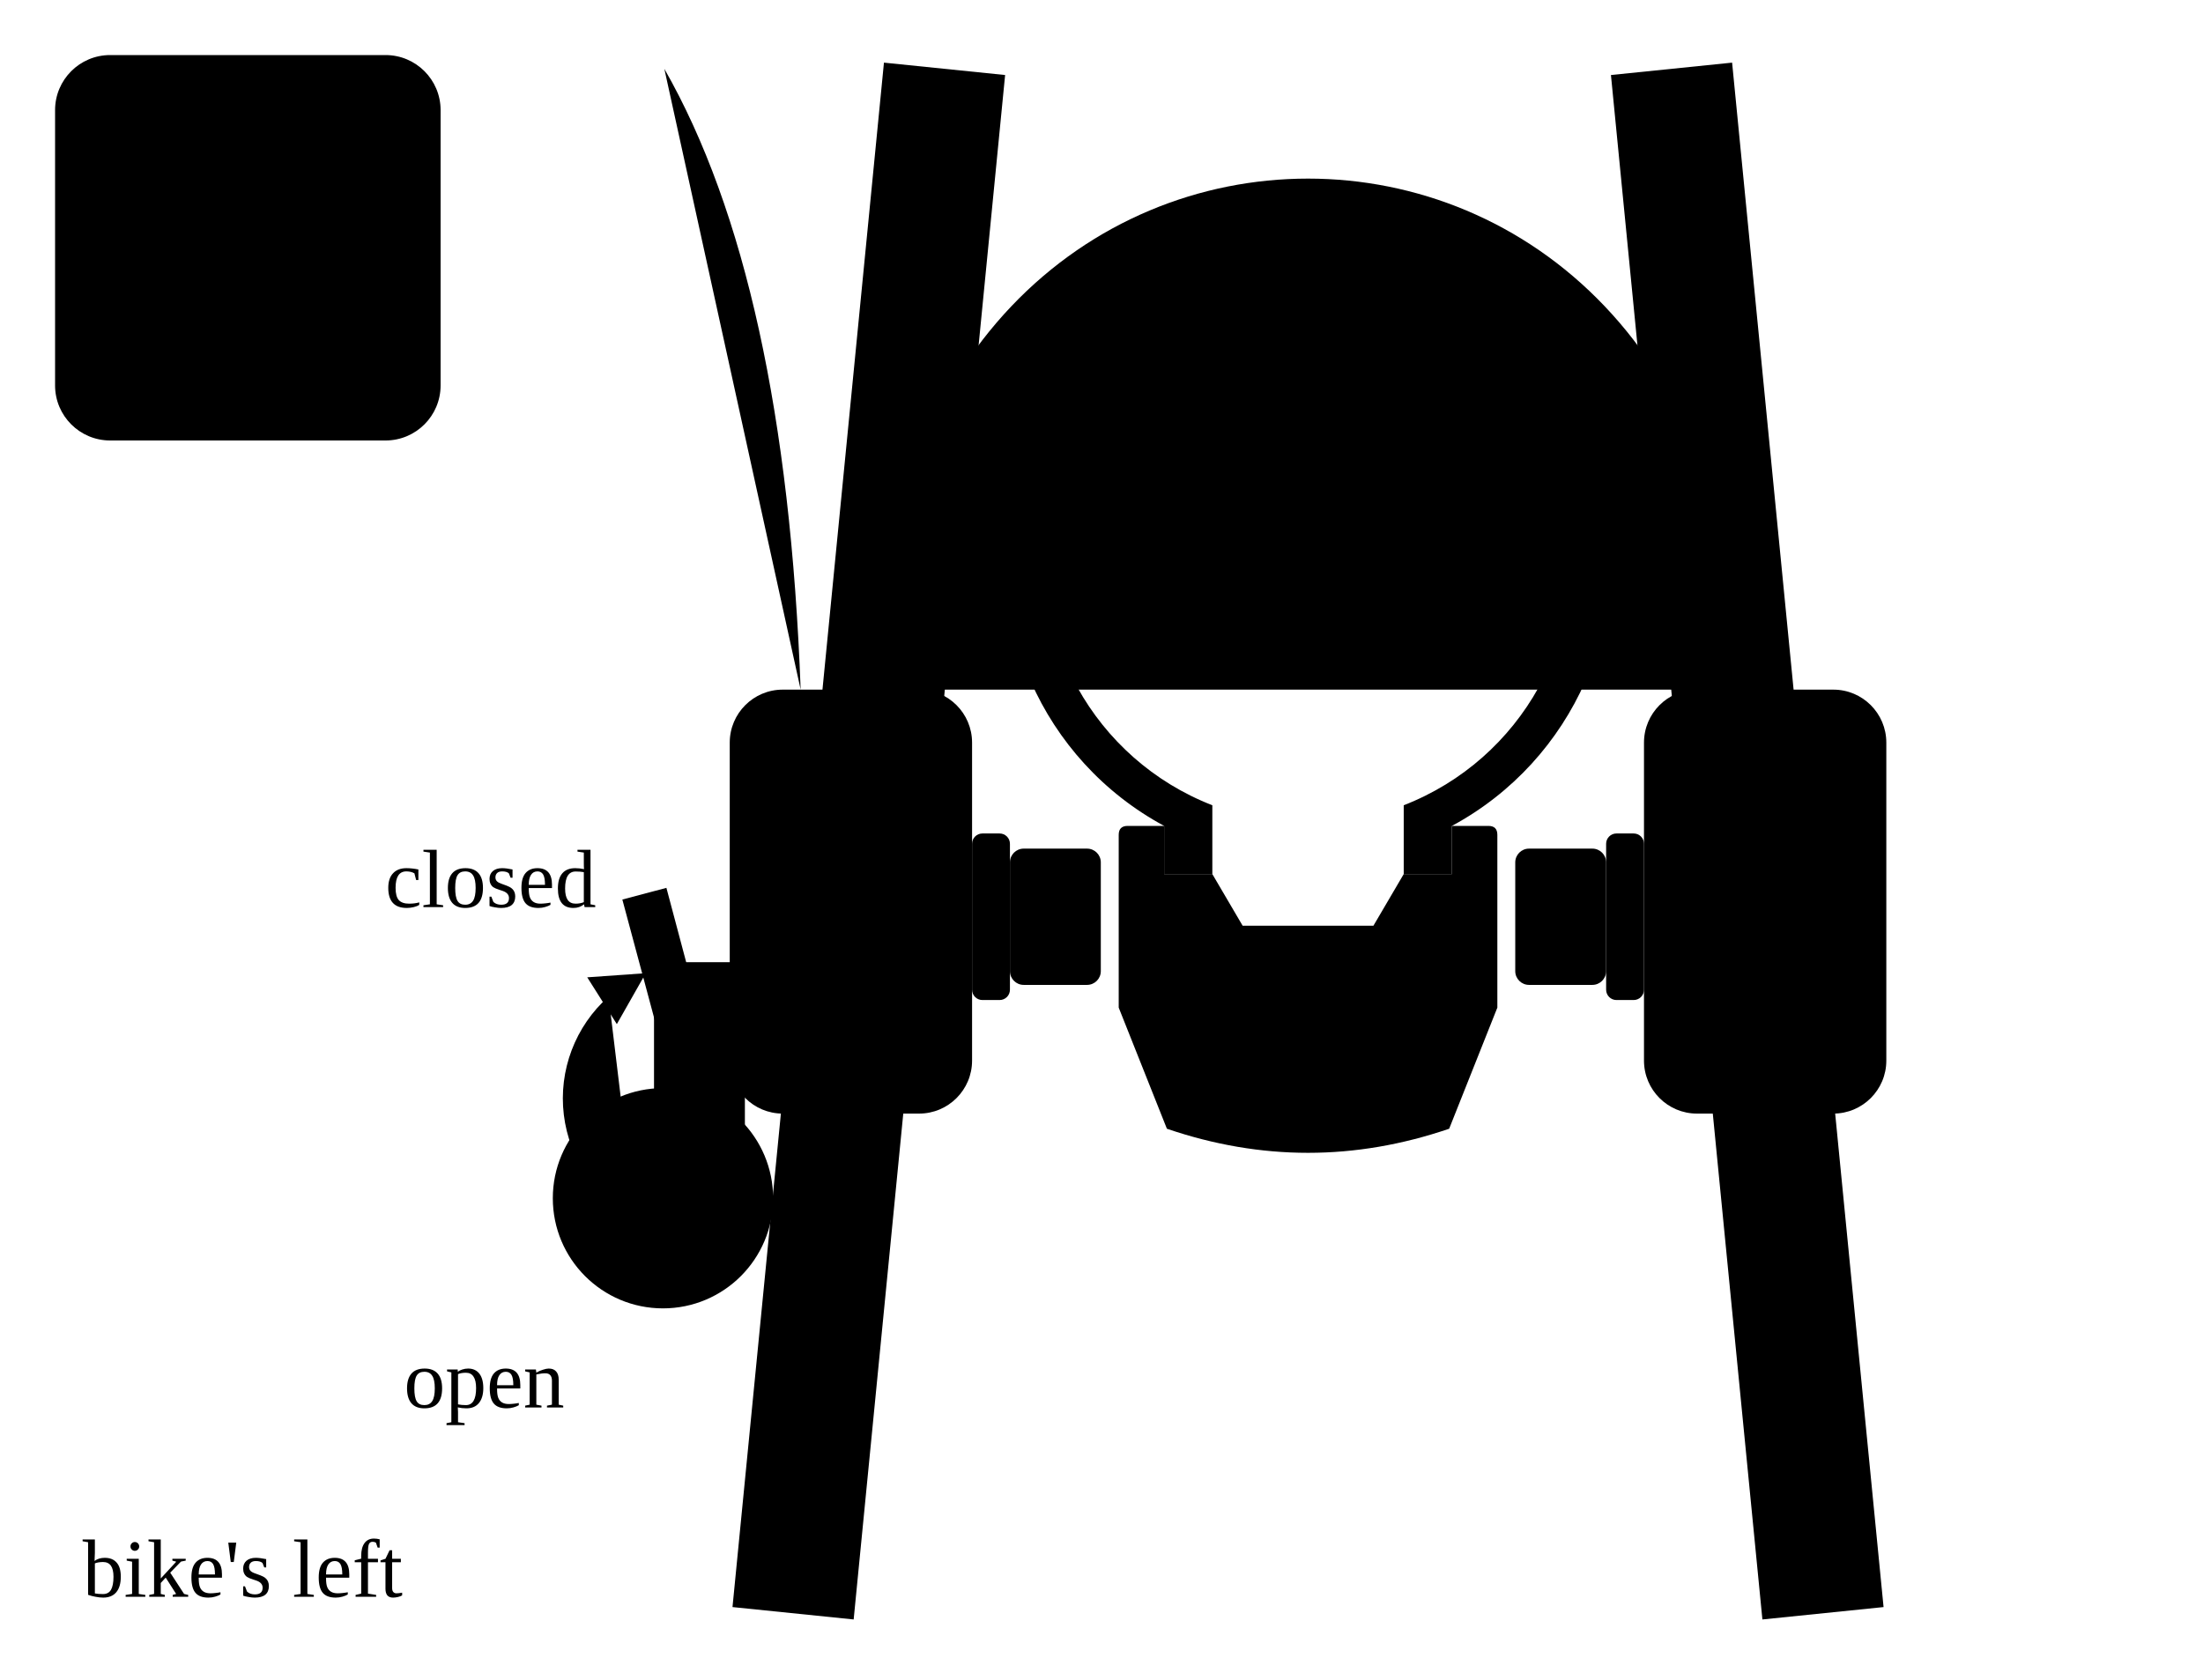
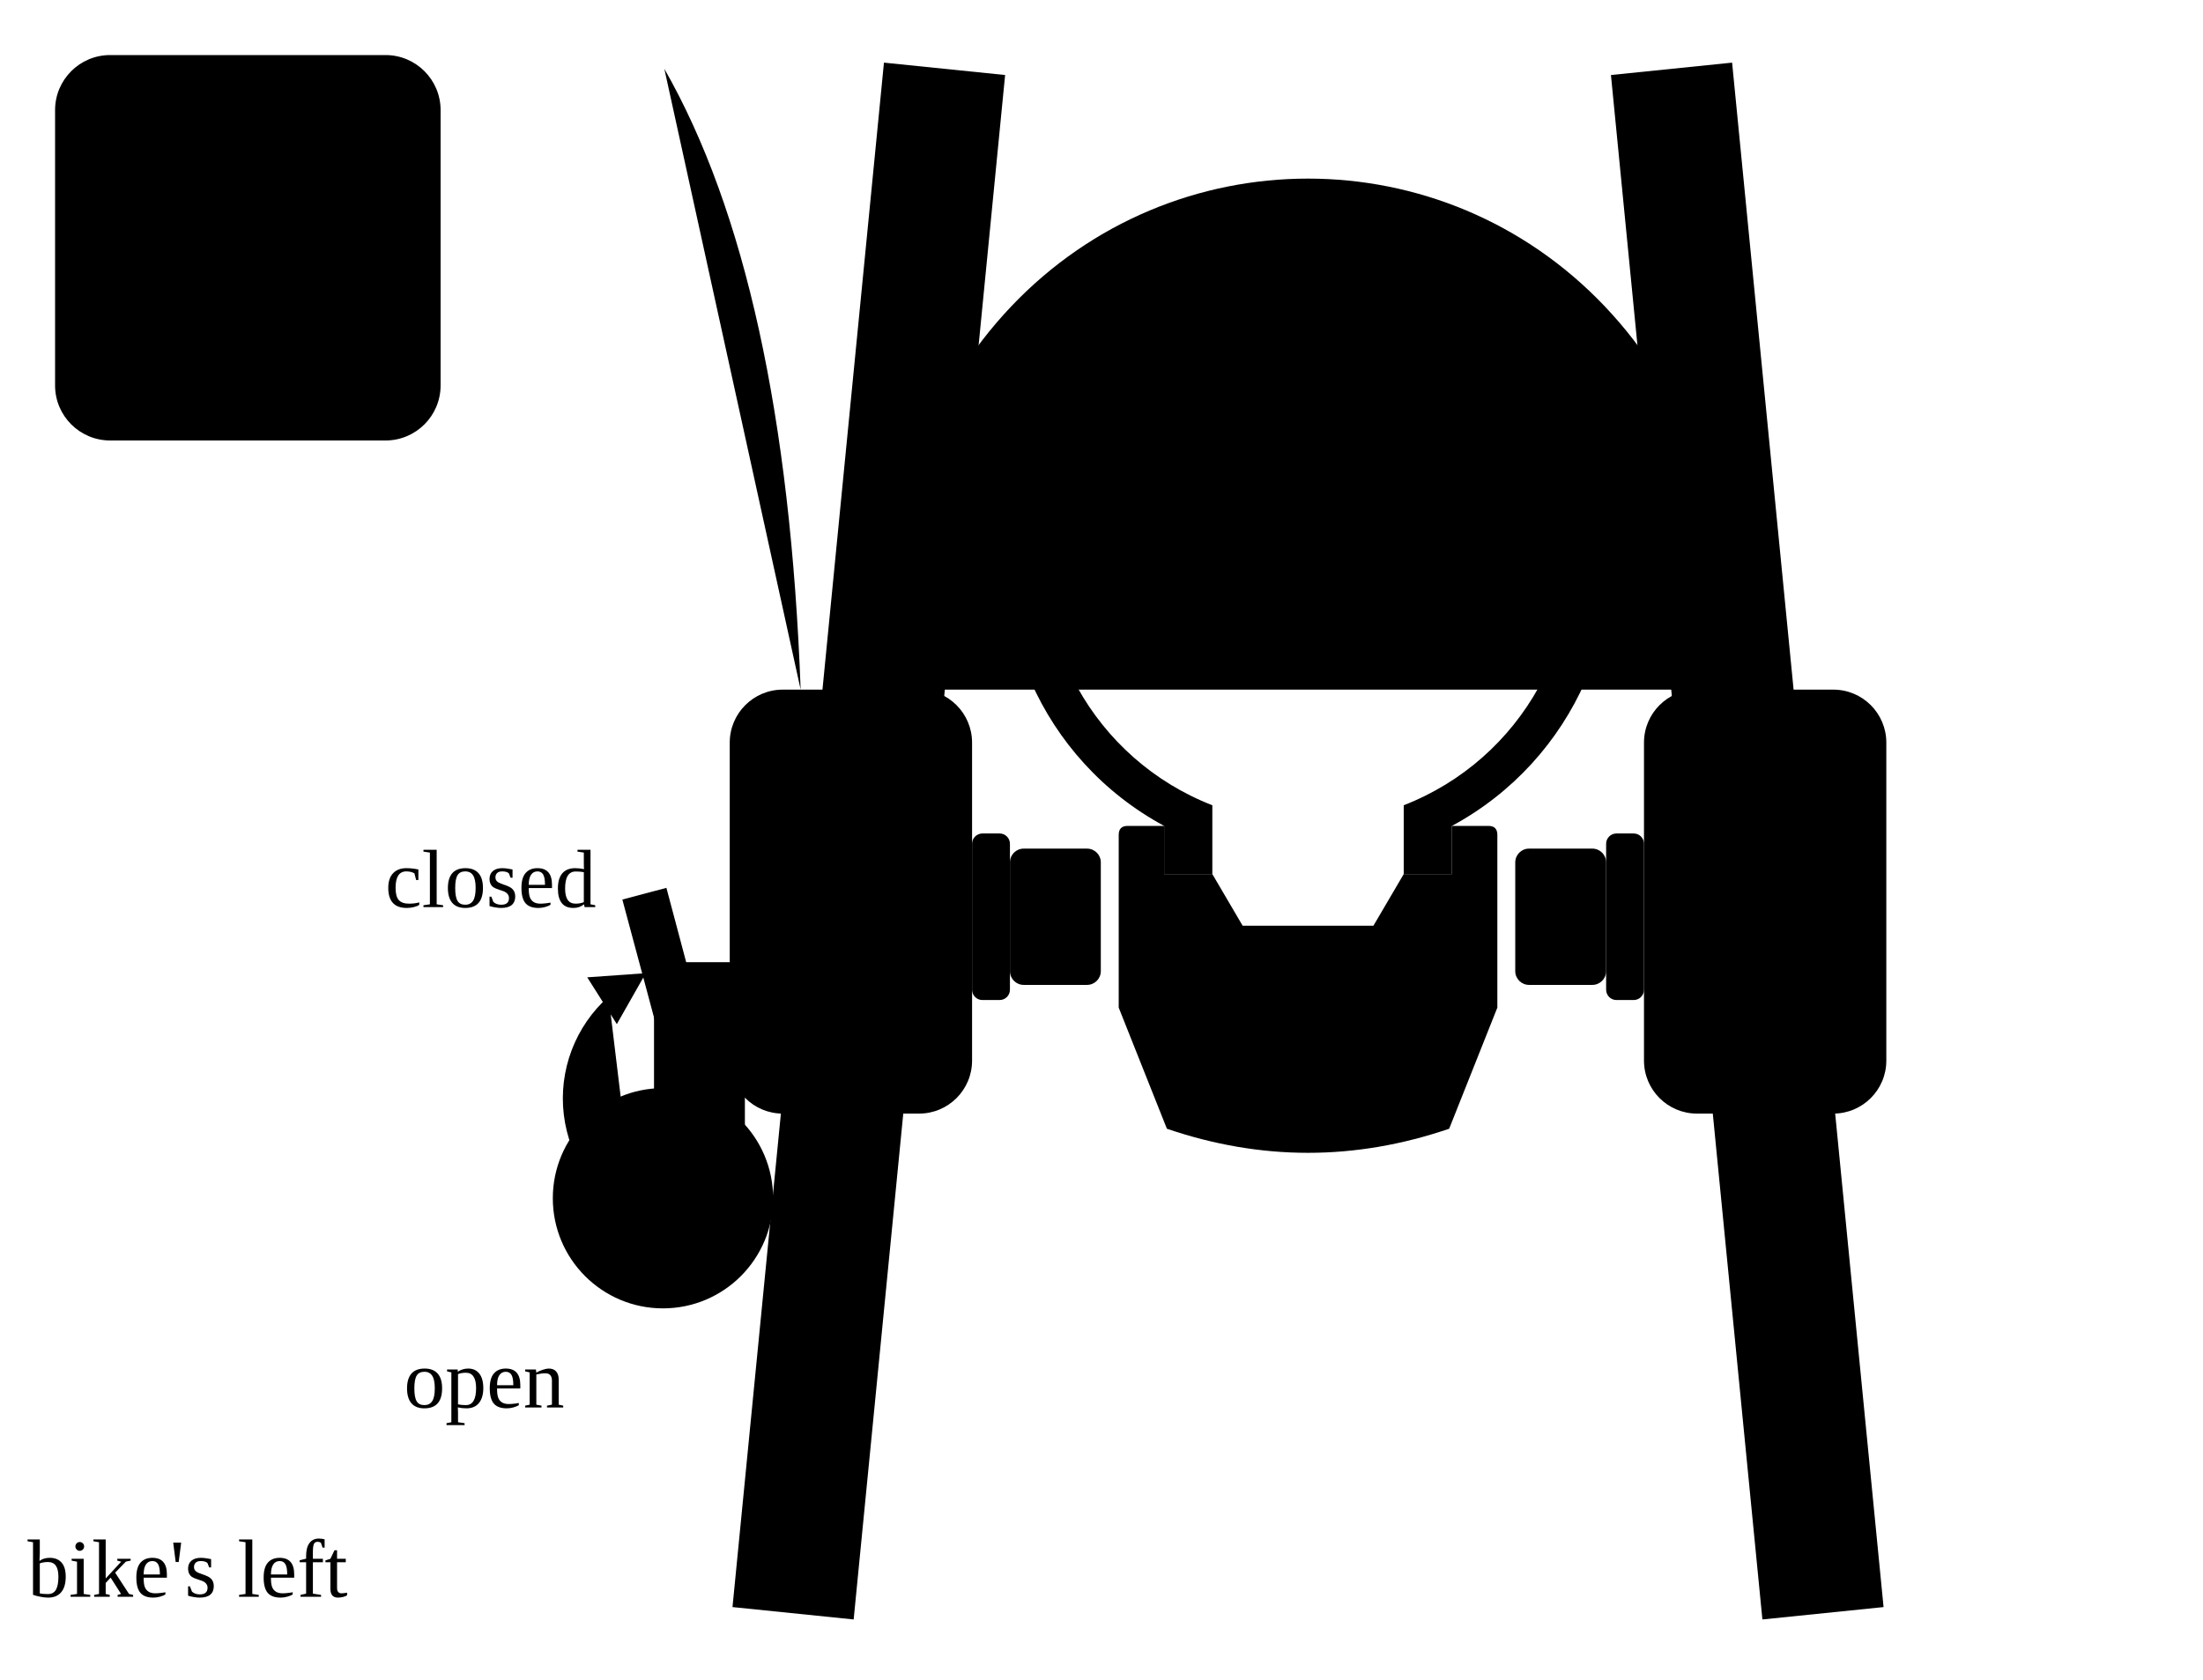
<svg class="cp" viewBox="0 0 320 244">
  <path class="cp-frame" d="M16 8L56 8A8 8 0 0 1 64 16L64 56A8 8 0 0 1 56 64L16 64A8 8 0 0 1 8 56L8 16A8 8 0 0 1 16 8Z" />
  <circle class="cp-thin" cx="23" cy="45" r="10.5" />
  <circle class="cp-thin" cx="49" cy="45" r="10.5" />
  <path class="cp-thin" d="M23 45L35 46L31 28L23 45Z" />
  <path class="cp-thin" d="M31 28L45 29L35 46" />
  <path class="cp-thin" d="M45 29L49 45" />
  <path class="cp-thin" d="M29 25L34 25" />
  <path class="cp-thin" d="M45 29L46 24L50 24" />
  <path class="cp-hiline" style="stroke-width:3" d="M18 35.6A10.7 10.7 0 0 1 24.5 34.4" />
  <path class="cp-thin" d="M128.4 9.1L106.4 233.5L124 235.3L146 10.9Z" />
  <path class="cp-thin" d="M234 10.9L256 235.3L273.6 233.5L251.6 9.1Z" />
  <path class="cp-obj" d="M162.5 121.3L162.5 146.4L169.5 164Q190 171 210.5 164L217.5 146.4L217.5 121.3Q217.5 120 216.2 120L210.9 120L210.9 127L203.9 127L199.5 134.5L180.5 134.5L176.1 127L169.1 127L169.1 120L163.8 120Q162.5 120 162.5 121.3Z" />
  <path class="cp-fine" d="M166.5 139.8L213.5 139.8L213.5 146.4L207.8 160.9Q190 166.2 172.2 160.9L166.5 146.4Z" />
  <path class="cp-ctx" d="M190 171L182.3 274" />
  <path class="cp-ctx" d="M190 171L197.7 274" />
  <path class="cp-rubber" d="M169.1 120A44 44 0 1 1 210.9 120L210.9 127L203.9 127L203.9 117A38.3 38.3 0 1 0 176.1 117L176.1 127L169.1 127Z" />
  <path class="cp-obj" d="M246.5 100.2L266.3 100.2A7.7 7.7 0 0 1 274 107.9L274 154.1A7.7 7.7 0 0 1 266.3 161.8L246.5 161.8A7.7 7.7 0 0 1 238.8 154.1L238.8 107.9A7.7 7.7 0 0 1 246.5 100.2Z" />
  <path class="cp-rubber" d="M222.1 123.3L231.3 123.3A2 2 0 0 1 233.3 125.3L233.3 141.1A2 2 0 0 1 231.3 143.1L222.1 143.1A2 2 0 0 1 220.1 141.1L220.1 125.3A2 2 0 0 1 222.1 123.3Z" />
  <path class="cp-obj" d="M234.8 121.1L237.3 121.1A1.5 1.5 0 0 1 238.8 122.6L238.8 143.8A1.5 1.5 0 0 1 237.3 145.3L234.8 145.3A1.5 1.5 0 0 1 233.3 143.8L233.3 122.6A1.5 1.5 0 0 1 234.8 121.1Z" />
  <path class="cp-rubber" d="M148.7 123.3L157.9 123.3A2 2 0 0 1 159.9 125.3L159.9 141.1A2 2 0 0 1 157.9 143.1L148.7 143.1A2 2 0 0 1 146.7 141.1L146.7 125.3A2 2 0 0 1 148.7 123.3Z" />
  <path class="cp-obj" d="M142.7 121.1L145.2 121.1A1.5 1.5 0 0 1 146.7 122.6L146.7 143.8A1.5 1.5 0 0 1 145.2 145.3L142.7 145.3A1.5 1.5 0 0 1 141.2 143.8L141.2 122.6A1.5 1.5 0 0 1 142.7 121.1Z" />
  <path class="cp-obj" d="M97 139.8L106.2 139.8A2 2 0 0 1 108.2 141.8L108.2 164.2A2 2 0 0 1 106.2 166.2L97 166.2A2 2 0 0 1 95 164.2L95 141.8A2 2 0 0 1 97 139.8Z" />
  <path class="cp-obj" d="M113.7 100.2L133.5 100.2A7.7 7.7 0 0 1 141.2 107.9L141.2 154.1A7.7 7.7 0 0 1 133.5 161.8L113.7 161.8A7.7 7.7 0 0 1 106 154.1L106 107.9A7.7 7.7 0 0 1 113.7 100.2Z" />
  <path class="cp-ctx" style="stroke-width:3" d="M127.3 100.2C127.3 1.2 252.7 1.2 252.7 100.2" />
  <path class="cp-ctx" style="stroke-width:3" d="M116.3 100.2Q114.1 40.8 96.5 10" />
  <path class="cp-ghost" d="M104.7 158.7L96.8 129L90.4 130.7L98.4 160.5Z" />
  <circle class="cp-halo" cx="96.3" cy="174.1" r="16" />
  <path class="cp-hi" d="M98.5 158.5L87.9 187.4L94.1 189.7L104.7 160.7Z" />
  <circle class="cp-dark" cx="101.6" cy="159.6" r="2.4" />
  <path class="cp-arrow" d="M92.3 177.1A19.8 19.8 0 0 1 88.4 144.8" />
  <path class="cp-head" d="M93.8 141.4L89.6 148.8L85.3 142Z" />
  <text class="cp-th" x="86.6" y="131.8" text-anchor="end">closed</text>
  <text class="cp-th" x="82" y="204.5" text-anchor="end">open</text>
-   <text class="cp-t" x="12" y="232">bike's left</text>
+   <text class="cp-t" x="4" y="232">bike's left</text>
</svg>
